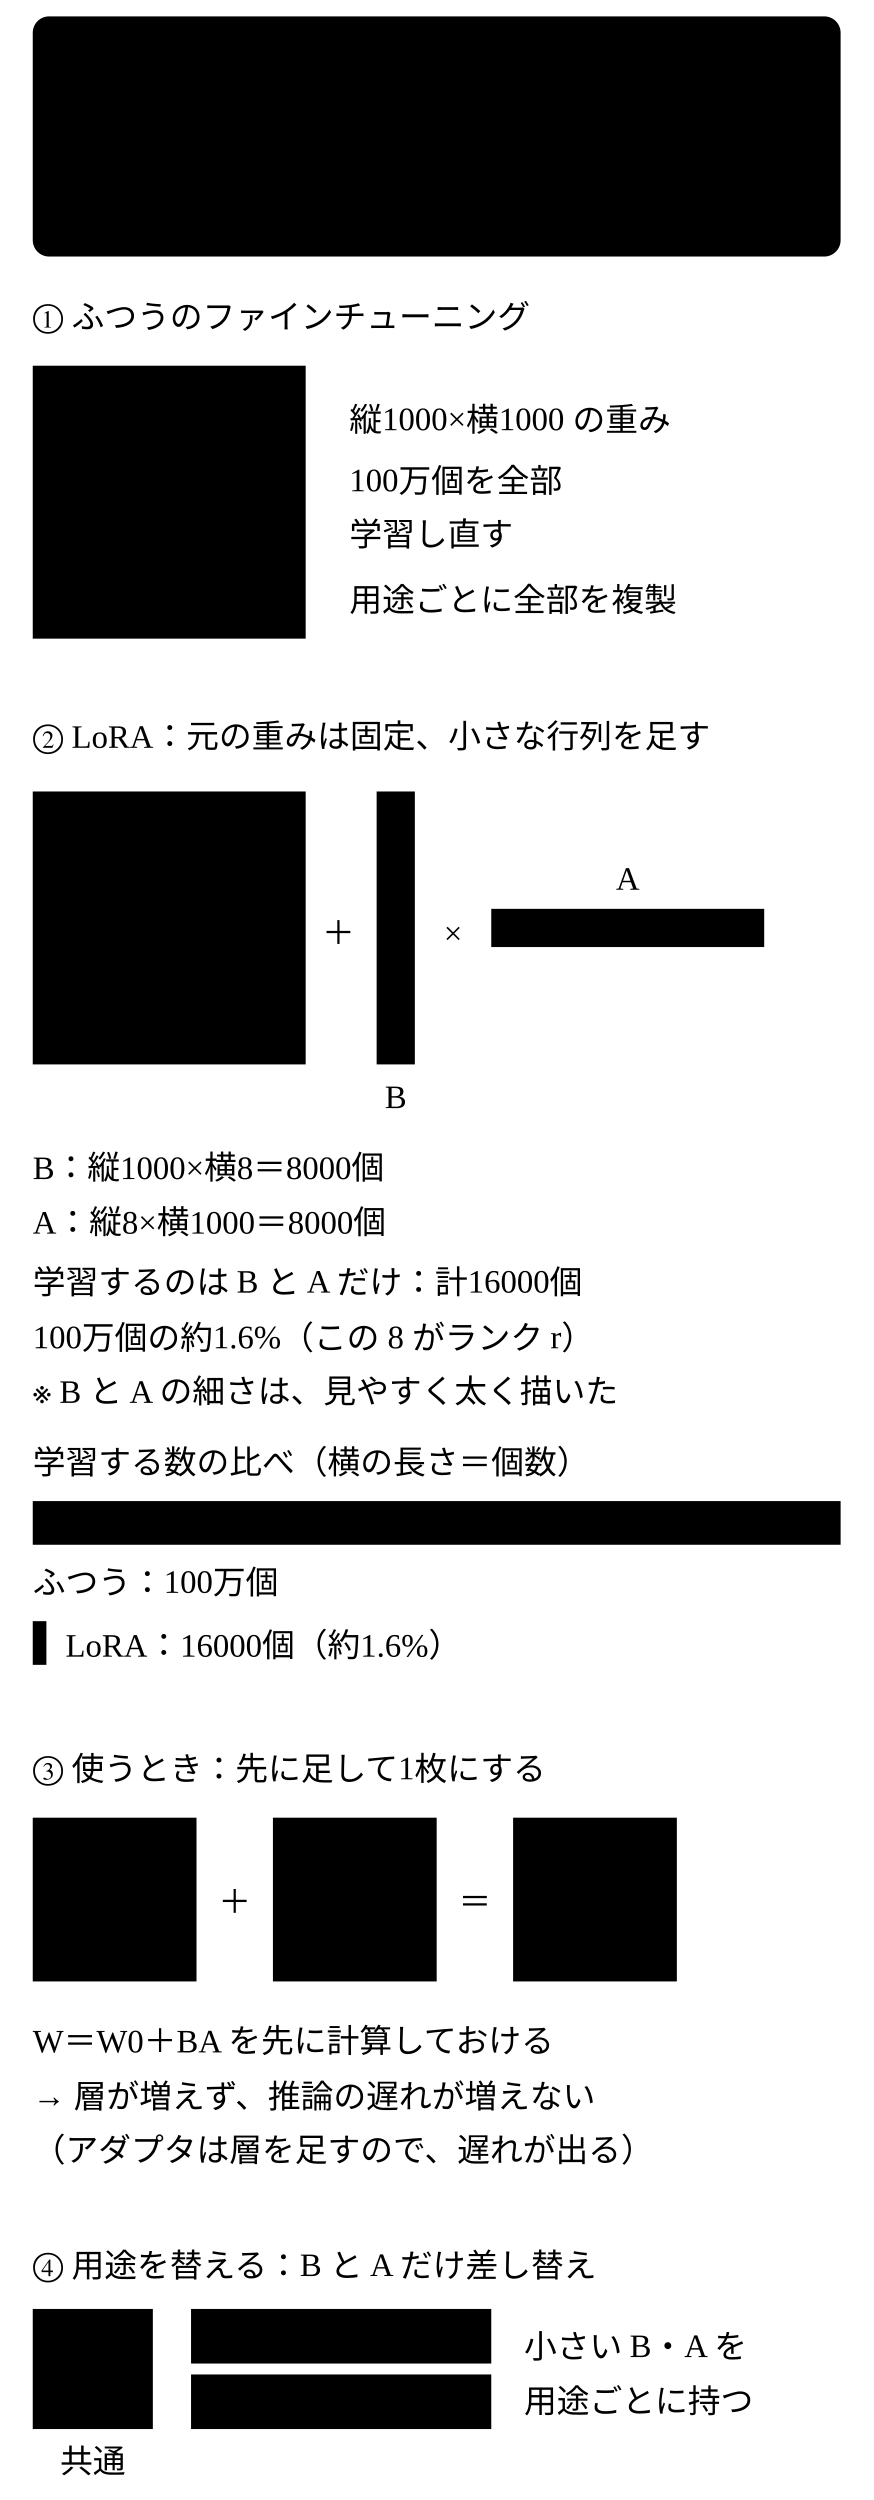
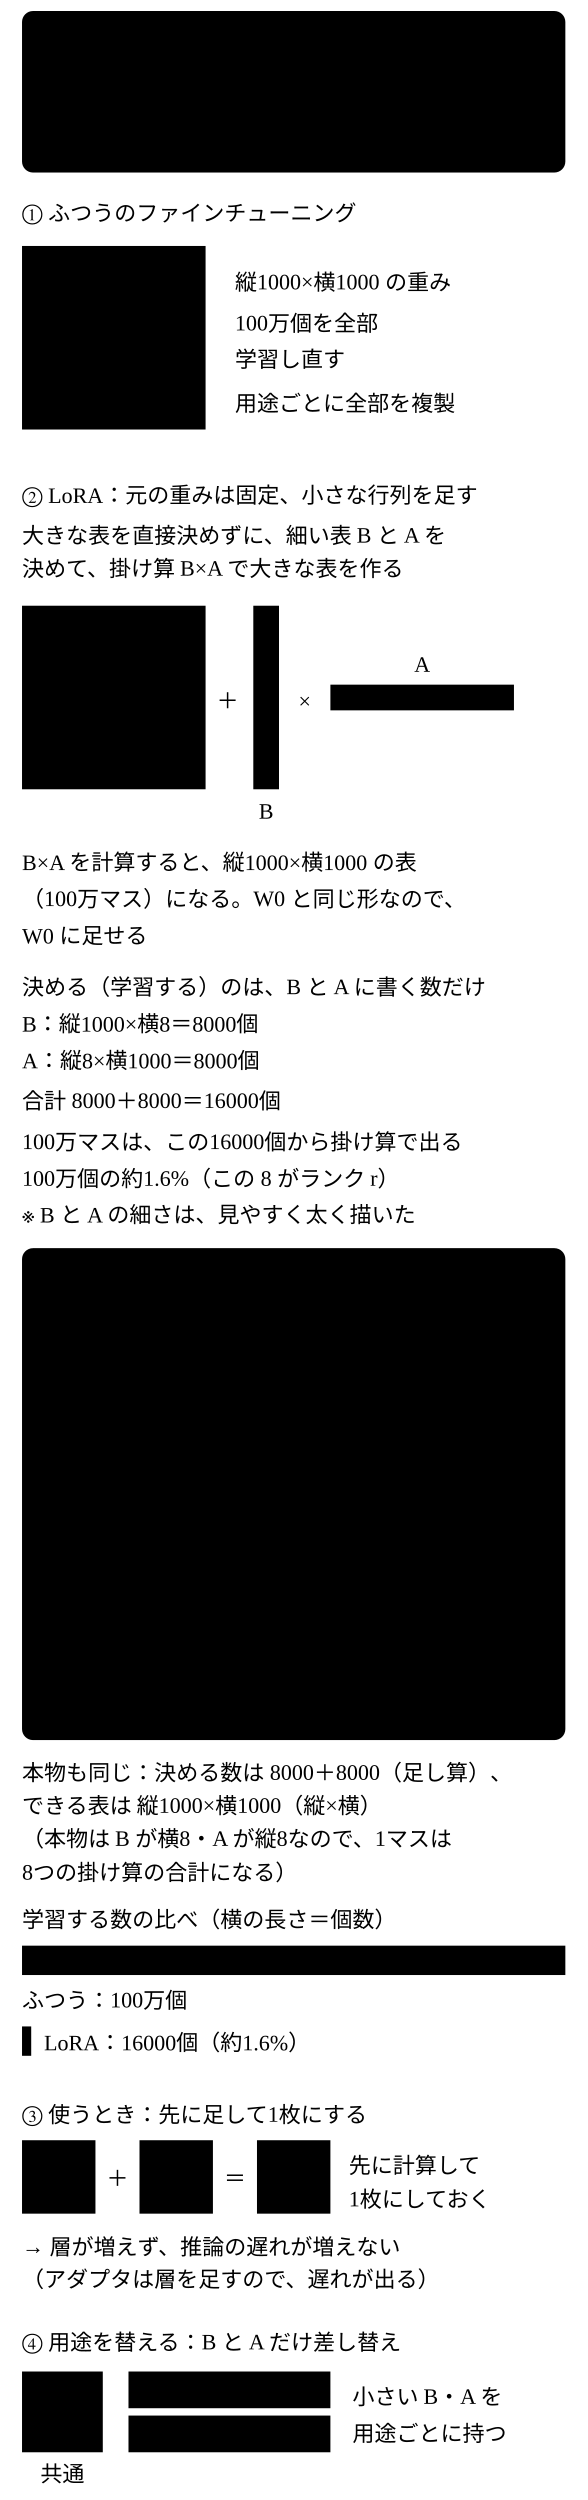
- <svg xmlns="http://www.w3.org/2000/svg" viewBox="0 0 320 916" role="img" aria-labelledby="fig-g-lora-t fig-g-lora-d">
+ <svg xmlns="http://www.w3.org/2000/svg" viewBox="0 0 320 1362" role="img" aria-labelledby="fig-g-lora-t fig-g-lora-d">
  <rect x="12" y="6" width="296" height="88" class="fs sb" stroke-width="1" rx="6" />
  <text x="22" y="29" class="tb">言葉：重み・行列</text>
  <text x="22" y="47">重み：入力に掛ける、学習で決まる数</text>
  <text x="22" y="65">行列：数を縦×横の表に並べたもの</text>
  <text x="22" y="83">　（W・B・A はどれも重みの行列）</text>
-   <g transform="translate(0,100)">
-     <text x="12" y="20" class="tb">① ふつうのファインチューニング</text>
-     <rect x="12" y="34" width="100" height="100" class="fwn swn" stroke-width="1.5" />
-     <text x="62" y="89" class="tl" text-anchor="middle">W</text>
-     <text x="128" y="58">縦1000×横1000 の重み</text>
-     <text x="128" y="80" class="tb twn">100万個を全部</text>
-     <text x="128" y="100" class="tb twn">学習し直す</text>
-     <text x="128" y="124" class="tm">用途ごとに全部を複製</text>
-     <line x1="12" y1="150" x2="308" y2="150" class="l sb w1" />
-     <text x="12" y="174" class="tb">② LoRA：元の重みは固定、小さな行列を足す</text>
-     <rect x="12" y="190" width="100" height="100" class="fs sm" stroke-width="1.5" />
-     <text x="62" y="238" class="tl" text-anchor="middle">W0</text>
-     <text x="62" y="258" class="tm" text-anchor="middle">固定</text>
-     <text x="62" y="274" class="tm" text-anchor="middle">（学習しない）</text>
-     <text x="124" y="246" class="tl" text-anchor="middle">＋</text>
-     <rect x="138" y="190" width="14" height="100" class="fok sok" stroke-width="1.5" />
-     <text x="145" y="306" class="tb tok" text-anchor="middle">B</text>
-     <text x="166" y="246" class="tl" text-anchor="middle">×</text>
-     <rect x="180" y="233" width="100" height="14" class="fok sok" stroke-width="1.5" />
-     <text x="230" y="226" class="tb tok" text-anchor="middle">A</text>
-     <text x="12" y="332">B：縦1000×横8＝8000個</text>
-     <text x="12" y="352">A：縦8×横1000＝8000個</text>
-     <text x="12" y="374" class="tb tok">学習するのは B と A だけ：計16000個</text>
-     <text x="12" y="394">100万個の約1.6%（この 8 がランク r）</text>
-     <text x="12" y="414" class="tm">※ B と A の細さは、見やすく太く描いた</text>
-     <text x="12" y="440" class="tm">学習する数の比べ（横の長さ＝個数）</text>
-     <rect x="12" y="450" width="296" height="16" class="fwn swn" stroke-width="1.5" />
-     <text x="12" y="484">ふつう：100万個</text>
-     <rect x="12" y="494" width="5" height="16" class="fok sok" stroke-width="1.5" />
-     <text x="24" y="507" class="tb tok">LoRA：16000個（約1.6%）</text>
-     <line x1="12" y1="528" x2="308" y2="528" class="l sb w1" />
-     <text x="12" y="552" class="tb">③ 使うとき：先に足して1枚にする</text>
-     <rect x="12" y="566" width="60" height="60" class="fs sm" stroke-width="1.5" />
-     <text x="42" y="601" class="tb" text-anchor="middle">W0</text>
-     <text x="86" y="601" class="tl" text-anchor="middle">＋</text>
-     <rect x="100" y="566" width="60" height="60" class="fok sok" stroke-width="1.5" />
-     <text x="130" y="601" class="tb tok" text-anchor="middle">BA</text>
-     <text x="174" y="601" class="tl" text-anchor="middle">＝</text>
-     <rect x="188" y="566" width="60" height="60" class="fas sa" stroke-width="1.5" />
-     <text x="218" y="601" class="tb ta" text-anchor="middle">W</text>
-     <text x="12" y="652">W＝W0＋BA を先に計算しておける</text>
-     <text x="12" y="672" class="tb tok">→ 層が増えず、推論の遅れが増えない</text>
-     <text x="12" y="692" class="tm">（アダプタは層を足すので、遅れが出る）</text>
-     <line x1="12" y1="710" x2="308" y2="710" class="l sb w1" />
-     <text x="12" y="734" class="tb">④ 用途を替える：B と A だけ差し替え</text>
-     <rect x="12" y="746" width="44" height="44" class="fs sm" stroke-width="1.5" />
-     <text x="34" y="773" class="tb" text-anchor="middle">W0</text>
-     <text x="34" y="806" class="tm" text-anchor="middle">共通</text>
-     <rect x="70" y="746" width="110" height="20" class="fok sok" stroke-width="1.5" />
-     <text x="125" y="761" text-anchor="middle">翻訳用の B・A</text>
-     <rect x="70" y="770" width="110" height="20" class="fas sa" stroke-width="1.5" />
-     <text x="125" y="785" text-anchor="middle">要約用の B'・A'</text>
-     <text x="192" y="764">小さい B・A を</text>
-     <text x="192" y="784">用途ごとに持つ</text>
-   </g>
+   <text x="12" y="120" class="tb">① ふつうのファインチューニング</text>
+   <rect x="12" y="134" width="100" height="100" class="fwn swn" stroke-width="1.5" />
+   <text x="62" y="189" class="tl" text-anchor="middle">W</text>
+   <text x="128" y="158">縦1000×横1000 の重み</text>
+   <text x="128" y="180" class="tb twn">100万個を全部</text>
+   <text x="128" y="200" class="tb twn">学習し直す</text>
+   <text x="128" y="224" class="tm">用途ごとに全部を複製</text>
+   <line x1="12" y1="250" x2="308" y2="250" class="l sb w1" />
+   <text x="12" y="274" class="tb">② LoRA：元の重みは固定、小さな行列を足す</text>
+   <text x="12" y="296" class="tm">大きな表を直接決めずに、細い表 B と A を</text>
+   <text x="12" y="314" class="tm">決めて、掛け算 B×A で大きな表を作る</text>
+   <rect x="12" y="330" width="100" height="100" class="fs sm" stroke-width="1.5" />
+   <text x="62" y="378" class="tl" text-anchor="middle">W0</text>
+   <text x="62" y="398" class="tm" text-anchor="middle">固定</text>
+   <text x="62" y="414" class="tm" text-anchor="middle">（学習しない）</text>
+   <text x="124" y="386" class="tl" text-anchor="middle">＋</text>
+   <rect x="138" y="330" width="14" height="100" class="fok sok" stroke-width="1.5" />
+   <text x="145" y="446" class="tb tok" text-anchor="middle">B</text>
+   <text x="166" y="386" class="tl" text-anchor="middle">×</text>
+   <rect x="180" y="373" width="100" height="14" class="fok sok" stroke-width="1.5" />
+   <text x="230" y="366" class="tb tok" text-anchor="middle">A</text>
+   <text x="12" y="474" class="tb">B×A を計算すると、縦1000×横1000 の表</text>
+   <text x="12" y="494">（100万マス）になる。W0 と同じ形なので、</text>
+   <text x="12" y="514">W0 に足せる</text>
+   <text x="12" y="542" class="tb">決める（学習する）のは、B と A に書く数だけ</text>
+   <text x="12" y="562">B：縦1000×横8＝8000個</text>
+   <text x="12" y="582">A：縦8×横1000＝8000個</text>
+   <text x="12" y="604" class="tb tok">合計 8000＋8000＝16000個</text>
+   <text x="12" y="626">100万マスは、この16000個から掛け算で出る</text>
+   <text x="12" y="646">100万個の約1.6%（この 8 がランク r）</text>
+   <text x="12" y="666" class="tm">※ B と A の細さは、見やすく太く描いた</text>
+   <rect x="12" y="680" width="296" height="268" class="fs sb" stroke-width="1" rx="6" />
+   <text x="22" y="702" class="tb">小さな例：B（縦3×横1）×A（縦1×横3）</text>
+   <text x="128" y="737" class="tb tok" text-anchor="end">A（決める）</text>
+   <rect x="136" y="718" width="40" height="26" class="fok sok" stroke-width="1.5" />
+   <rect x="176" y="718" width="40" height="26" class="fok sok" stroke-width="1.5" />
+   <rect x="216" y="718" width="40" height="26" class="fok sok" stroke-width="1.5" />
+   <text x="156" y="736" class="tb tok" text-anchor="middle">10</text>
+   <text x="196" y="736" class="tb tok" text-anchor="middle">20</text>
+   <text x="236" y="736" class="tb tok" text-anchor="middle">30</text>
+   <text x="86" y="791" class="tb tok" text-anchor="end">B（決める）</text>
+   <rect x="92" y="748" width="40" height="26" class="fok sok" stroke-width="1.5" />
+   <rect x="92" y="774" width="40" height="26" class="fok sok" stroke-width="1.5" />
+   <rect x="92" y="800" width="40" height="26" class="fok sok" stroke-width="1.5" />
+   <text x="112" y="766" class="tb tok" text-anchor="middle">1</text>
+   <text x="112" y="792" class="tb tok" text-anchor="middle">2</text>
+   <text x="112" y="818" class="tb tok" text-anchor="middle">3</text>
+   <rect x="136" y="748" width="40" height="26" class="fs sm" stroke-width="1" />
+   <rect x="176" y="748" width="40" height="26" class="fs sm" stroke-width="1" />
+   <rect x="216" y="748" width="40" height="26" class="fs sm" stroke-width="1" />
+   <rect x="136" y="774" width="40" height="26" class="fs sm" stroke-width="1" />
+   <rect x="176" y="774" width="40" height="26" class="fs sm" stroke-width="1" />
+   <rect x="216" y="774" width="40" height="26" class="fas sa" stroke-width="2" />
+   <rect x="136" y="800" width="40" height="26" class="fs sm" stroke-width="1" />
+   <rect x="176" y="800" width="40" height="26" class="fs sm" stroke-width="1" />
+   <rect x="216" y="800" width="40" height="26" class="fs sm" stroke-width="1" />
+   <text x="156" y="766" text-anchor="middle">10</text>
+   <text x="196" y="766" text-anchor="middle">20</text>
+   <text x="236" y="766" text-anchor="middle">30</text>
+   <text x="156" y="792" text-anchor="middle">20</text>
+   <text x="196" y="792" text-anchor="middle">40</text>
+   <text x="236" y="792" class="tb ta" text-anchor="middle">60</text>
+   <text x="156" y="818" text-anchor="middle">30</text>
+   <text x="196" y="818" text-anchor="middle">60</text>
+   <text x="236" y="818" text-anchor="middle">90</text>
+   <text x="196" y="844" class="tm" text-anchor="middle">B×A（掛け算でできる表）</text>
+   <text x="22" y="868">マス＝左の B の数×上の A の数</text>
+   <text x="22" y="886" class="tm">（九九の表と同じ。例：<tspan class="tb ta">2×30＝60</tspan>）</text>
+   <text x="22" y="910" class="tb tok">決めた数：3＋3＝6個</text>
+   <text x="22" y="930" class="tb">できるマス：縦3×横3＝9個</text>
+   <text x="12" y="970" class="tm">本物も同じ：決める数は 8000＋8000（足し算）、</text>
+   <text x="12" y="988" class="tm">できる表は 縦1000×横1000（縦×横）</text>
+   <text x="12" y="1006" class="tm">（本物は B が横8・A が縦8なので、1マスは</text>
+   <text x="12" y="1024" class="tm">8つの掛け算の合計になる）</text>
+   <text x="12" y="1050" class="tm">学習する数の比べ（横の長さ＝個数）</text>
+   <rect x="12" y="1060" width="296" height="16" class="fwn swn" stroke-width="1.5" />
+   <text x="12" y="1094">ふつう：100万個</text>
+   <rect x="12" y="1104" width="5" height="16" class="fok sok" stroke-width="1.5" />
+   <text x="24" y="1117" class="tb tok">LoRA：16000個（約1.6%）</text>
+   <line x1="12" y1="1134" x2="308" y2="1134" class="l sb w1" />
+   <text x="12" y="1156" class="tb">③ 使うとき：先に足して1枚にする</text>
+   <rect x="12" y="1166" width="40" height="40" class="fs sm" stroke-width="1.5" />
+   <text x="32" y="1191" class="tb" text-anchor="middle">W0</text>
+   <text x="64" y="1191" class="tl" text-anchor="middle">＋</text>
+   <rect x="76" y="1166" width="40" height="40" class="fok sok" stroke-width="1.5" />
+   <text x="96" y="1191" class="tb tok" text-anchor="middle">BA</text>
+   <text x="128" y="1191" class="tl" text-anchor="middle">＝</text>
+   <rect x="140" y="1166" width="40" height="40" class="fas sa" stroke-width="1.5" />
+   <text x="160" y="1191" class="tb ta" text-anchor="middle">W</text>
+   <text x="190" y="1184" class="tm">先に計算して</text>
+   <text x="190" y="1202" class="tm">1枚にしておく</text>
+   <text x="12" y="1228" class="tb tok">→ 層が増えず、推論の遅れが増えない</text>
+   <text x="12" y="1246" class="tm">（アダプタは層を足すので、遅れが出る）</text>
+   <line x1="12" y1="1258" x2="308" y2="1258" class="l sb w1" />
+   <text x="12" y="1280" class="tb">④ 用途を替える：B と A だけ差し替え</text>
+   <rect x="12" y="1292" width="44" height="44" class="fs sm" stroke-width="1.5" />
+   <text x="34" y="1319" class="tb" text-anchor="middle">W0</text>
+   <text x="34" y="1352" class="tm" text-anchor="middle">共通</text>
+   <rect x="70" y="1292" width="110" height="20" class="fok sok" stroke-width="1.5" />
+   <text x="125" y="1307" text-anchor="middle">翻訳用の B・A</text>
+   <rect x="70" y="1316" width="110" height="20" class="fas sa" stroke-width="1.5" />
+   <text x="125" y="1331" text-anchor="middle">要約用の B'・A'</text>
+   <text x="192" y="1310">小さい B・A を</text>
+   <text x="192" y="1330">用途ごとに持つ</text>
</svg>
